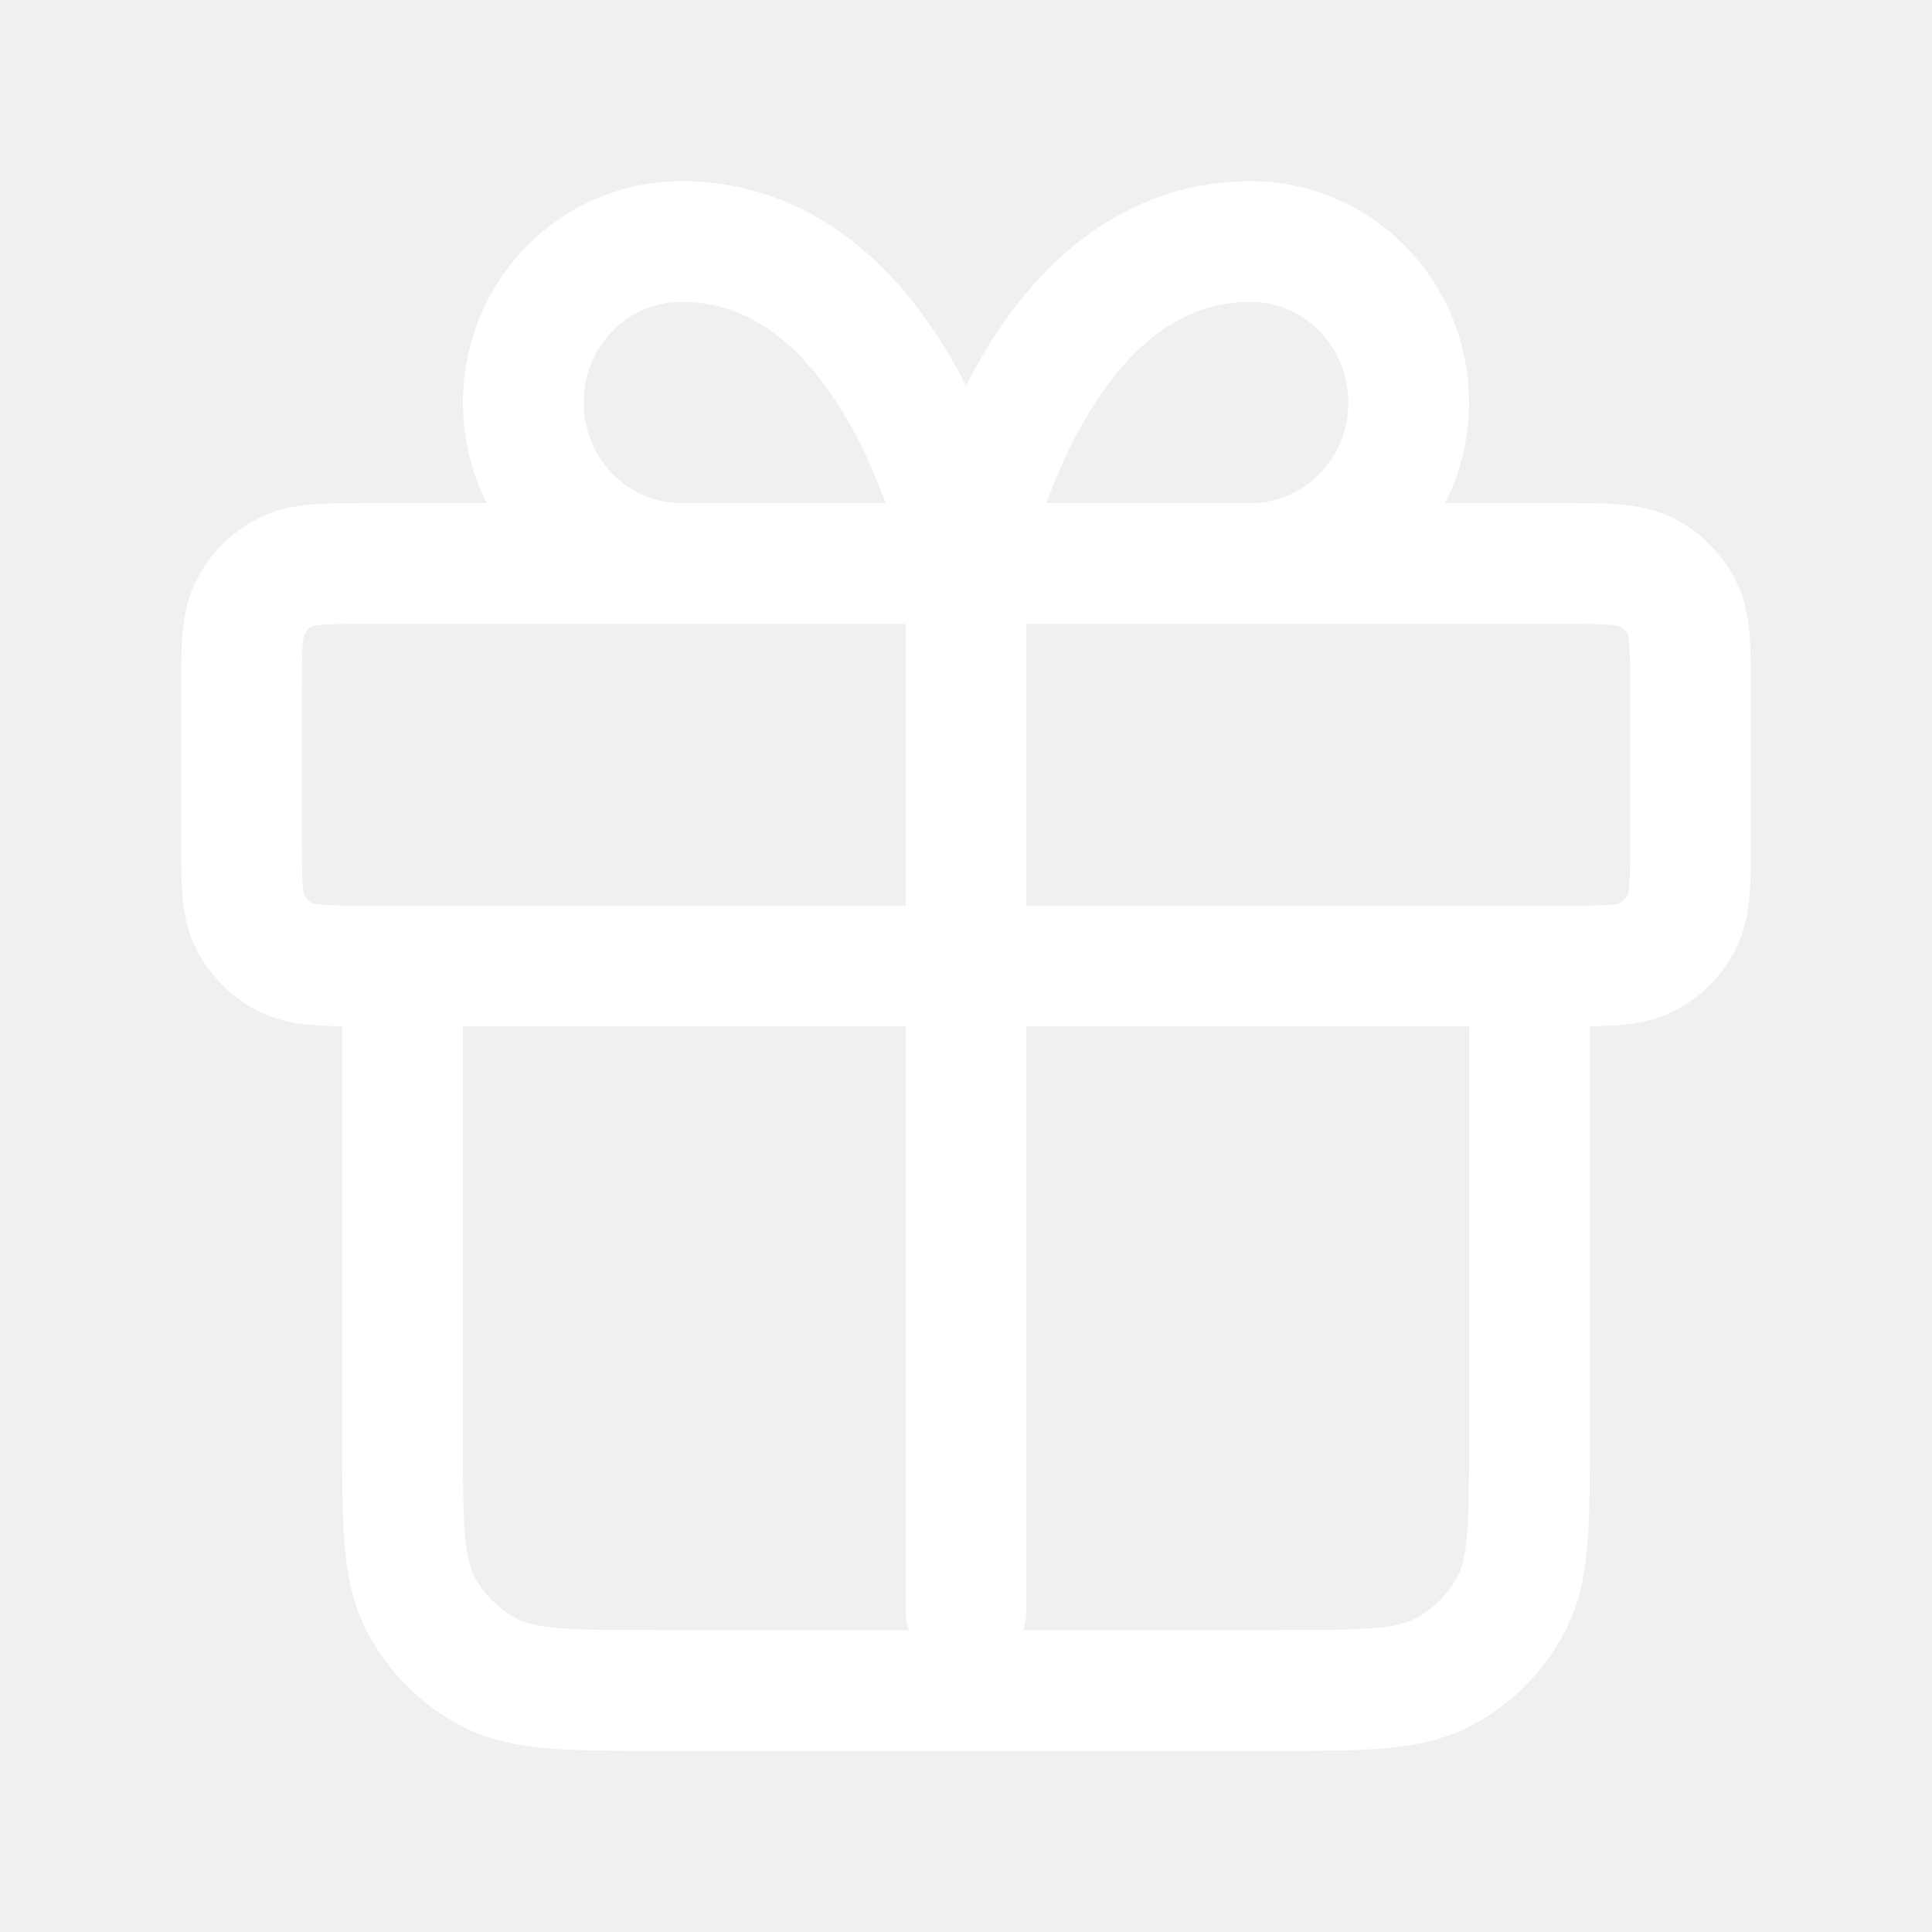
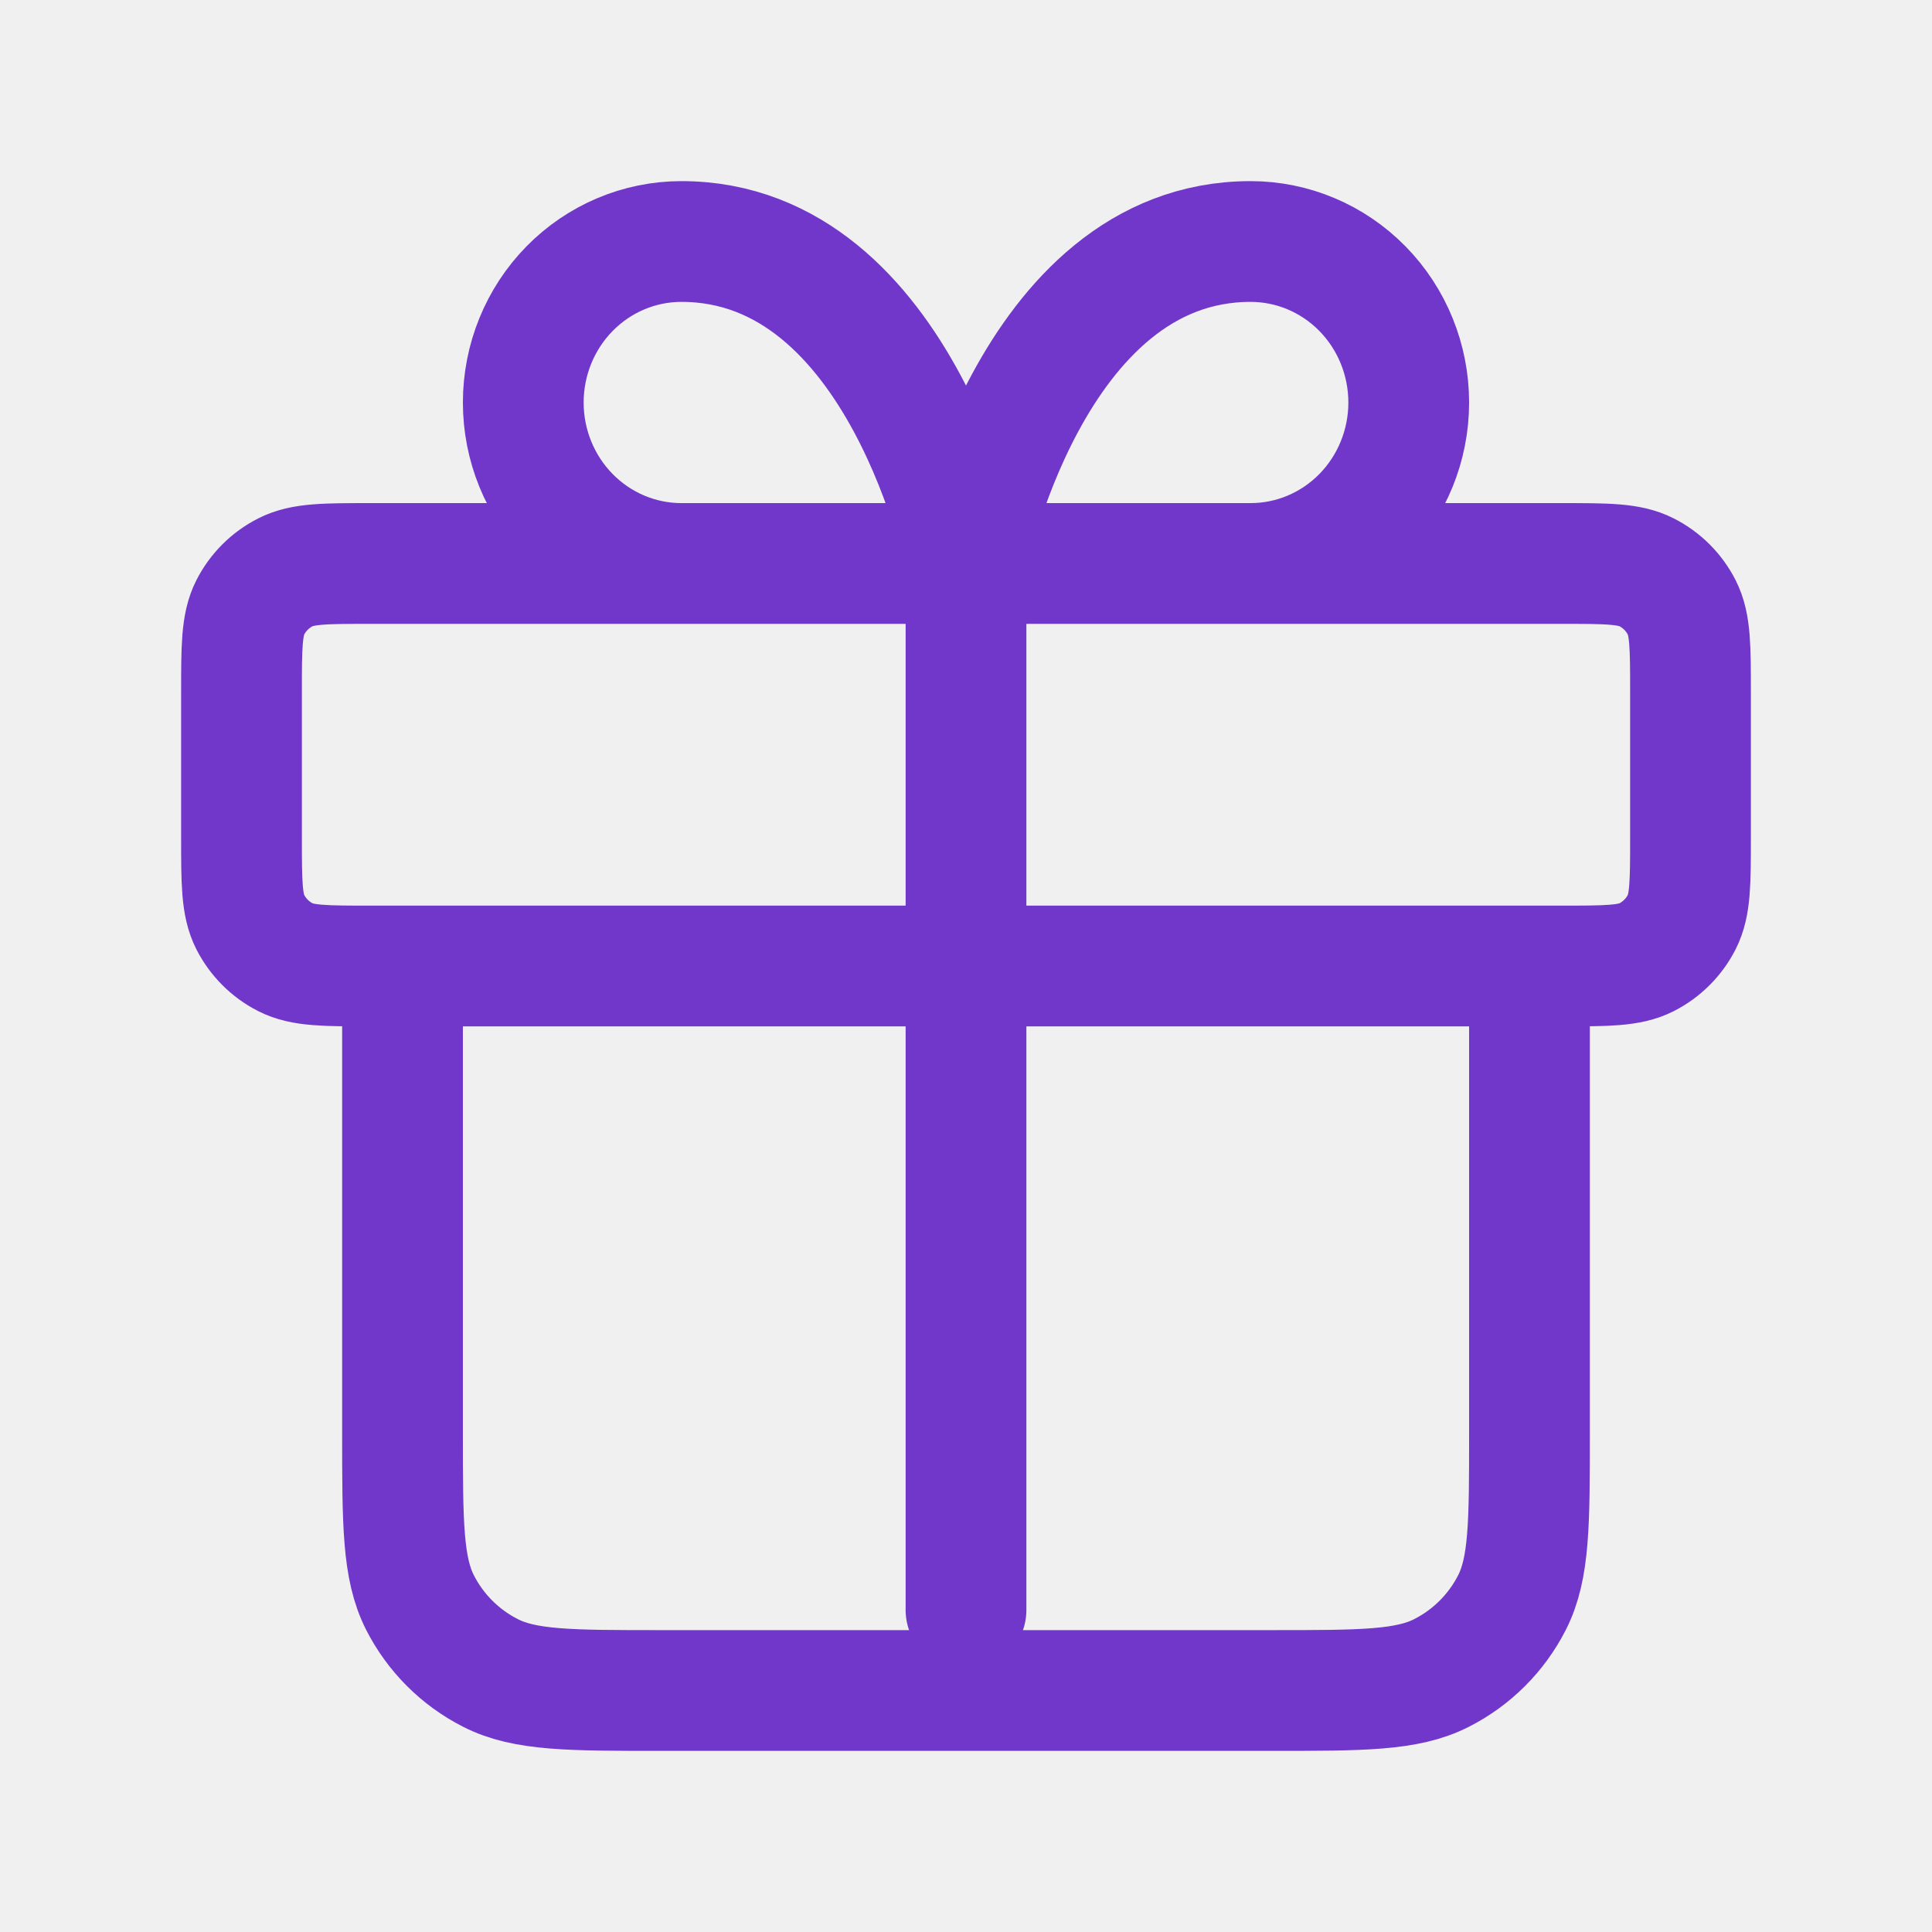
<svg xmlns="http://www.w3.org/2000/svg" width="32" height="32" viewBox="0 0 32 32" fill="none">
  <g id="Gift 1">
-     <path id="Vector" d="M16 9.333V26.667M16 9.333H11.286C10.591 9.333 9.925 9.052 9.434 8.552C8.943 8.052 8.667 7.374 8.667 6.667C8.667 5.959 8.943 5.281 9.434 4.781C9.925 4.281 10.591 4 11.286 4C14.952 4 16 9.333 16 9.333ZM16 9.333H20.714C21.409 9.333 22.075 9.052 22.566 8.552C23.057 8.052 23.333 7.374 23.333 6.667C23.333 5.959 23.057 5.281 22.566 4.781C22.075 4.281 21.409 4 20.714 4C17.048 4 16 9.333 16 9.333ZM6.667 16H25.333V23.733C25.333 25.227 25.333 25.974 25.043 26.544C24.787 27.046 24.379 27.454 23.877 27.709C23.307 28 22.56 28 21.067 28H10.933C9.44 28 8.693 28 8.123 27.709C7.621 27.454 7.213 27.046 6.957 26.544C6.667 25.974 6.667 25.227 6.667 23.733V16ZM6.133 16H25.867C26.613 16 26.987 16 27.272 15.855C27.523 15.727 27.727 15.523 27.855 15.272C28 14.987 28 14.614 28 13.867V11.467C28 10.72 28 10.347 27.855 10.061C27.727 9.81 27.523 9.606 27.272 9.479C26.987 9.333 26.613 9.333 25.867 9.333H6.133C5.387 9.333 5.013 9.333 4.728 9.479C4.477 9.606 4.273 9.81 4.145 10.061C4 10.347 4 10.72 4 11.467V13.867C4 14.614 4 14.987 4.145 15.272C4.273 15.523 4.477 15.727 4.728 15.855C5.013 16 5.387 16 6.133 16Z" stroke="white" stroke-width="2" stroke-linecap="round" stroke-linejoin="round" />
+     <path id="Vector" d="M16 9.333V26.667M16 9.333H11.286C10.591 9.333 9.925 9.052 9.434 8.552C8.943 8.052 8.667 7.374 8.667 6.667C8.667 5.959 8.943 5.281 9.434 4.781C9.925 4.281 10.591 4 11.286 4C14.952 4 16 9.333 16 9.333ZM16 9.333H20.714C21.409 9.333 22.075 9.052 22.566 8.552C23.057 8.052 23.333 7.374 23.333 6.667C23.333 5.959 23.057 5.281 22.566 4.781C22.075 4.281 21.409 4 20.714 4C17.048 4 16 9.333 16 9.333ZM6.667 16H25.333V23.733C25.333 25.227 25.333 25.974 25.043 26.544C24.787 27.046 24.379 27.454 23.877 27.709C23.307 28 22.56 28 21.067 28H10.933C9.44 28 8.693 28 8.123 27.709C7.621 27.454 7.213 27.046 6.957 26.544C6.667 25.974 6.667 25.227 6.667 23.733V16ZM6.133 16H25.867C26.613 16 26.987 16 27.272 15.855C27.523 15.727 27.727 15.523 27.855 15.272C28 14.987 28 14.614 28 13.867V11.467C28 10.72 28 10.347 27.855 10.061C27.727 9.81 27.523 9.606 27.272 9.479C26.987 9.333 26.613 9.333 25.867 9.333H6.133C5.387 9.333 5.013 9.333 4.728 9.479C4.477 9.606 4.273 9.81 4.145 10.061C4 10.347 4 10.72 4 11.467V13.867C4 14.614 4 14.987 4.145 15.272C4.273 15.523 4.477 15.727 4.728 15.855C5.013 16 5.387 16 6.133 16Z" stroke="#7037CA" stroke-width="2" stroke-linecap="round" stroke-linejoin="round" />
  </g>
</svg>
